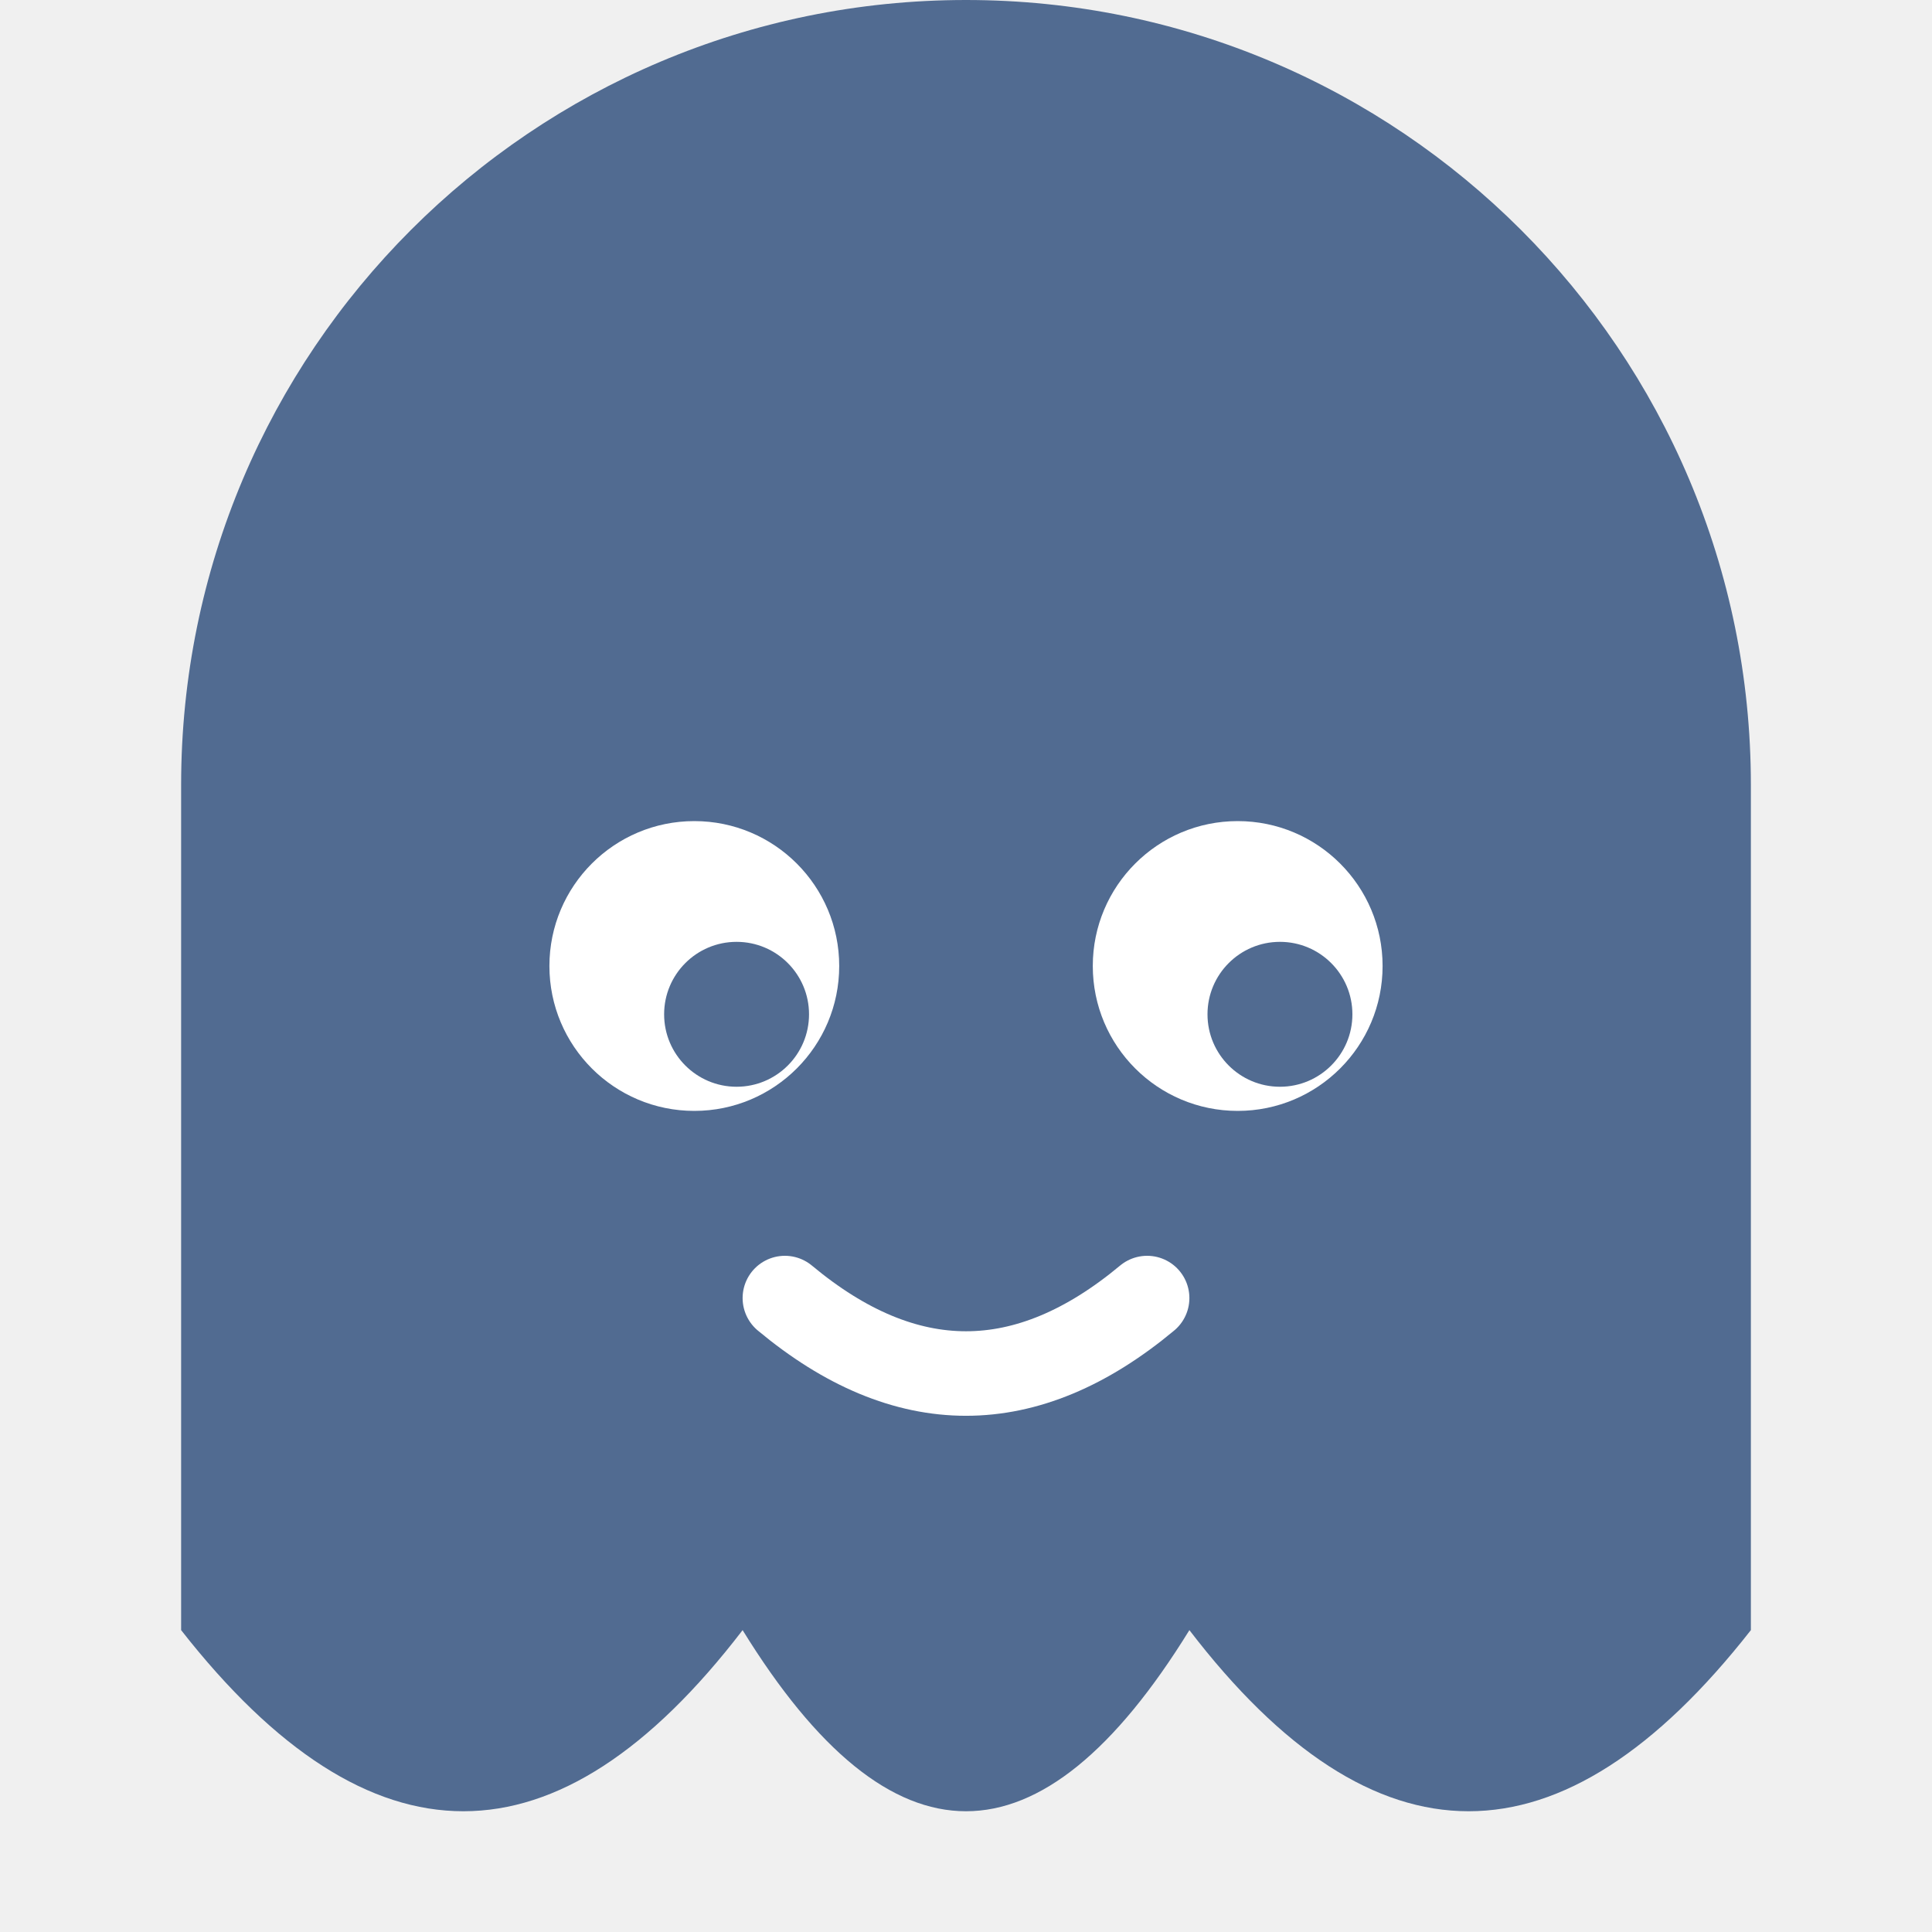
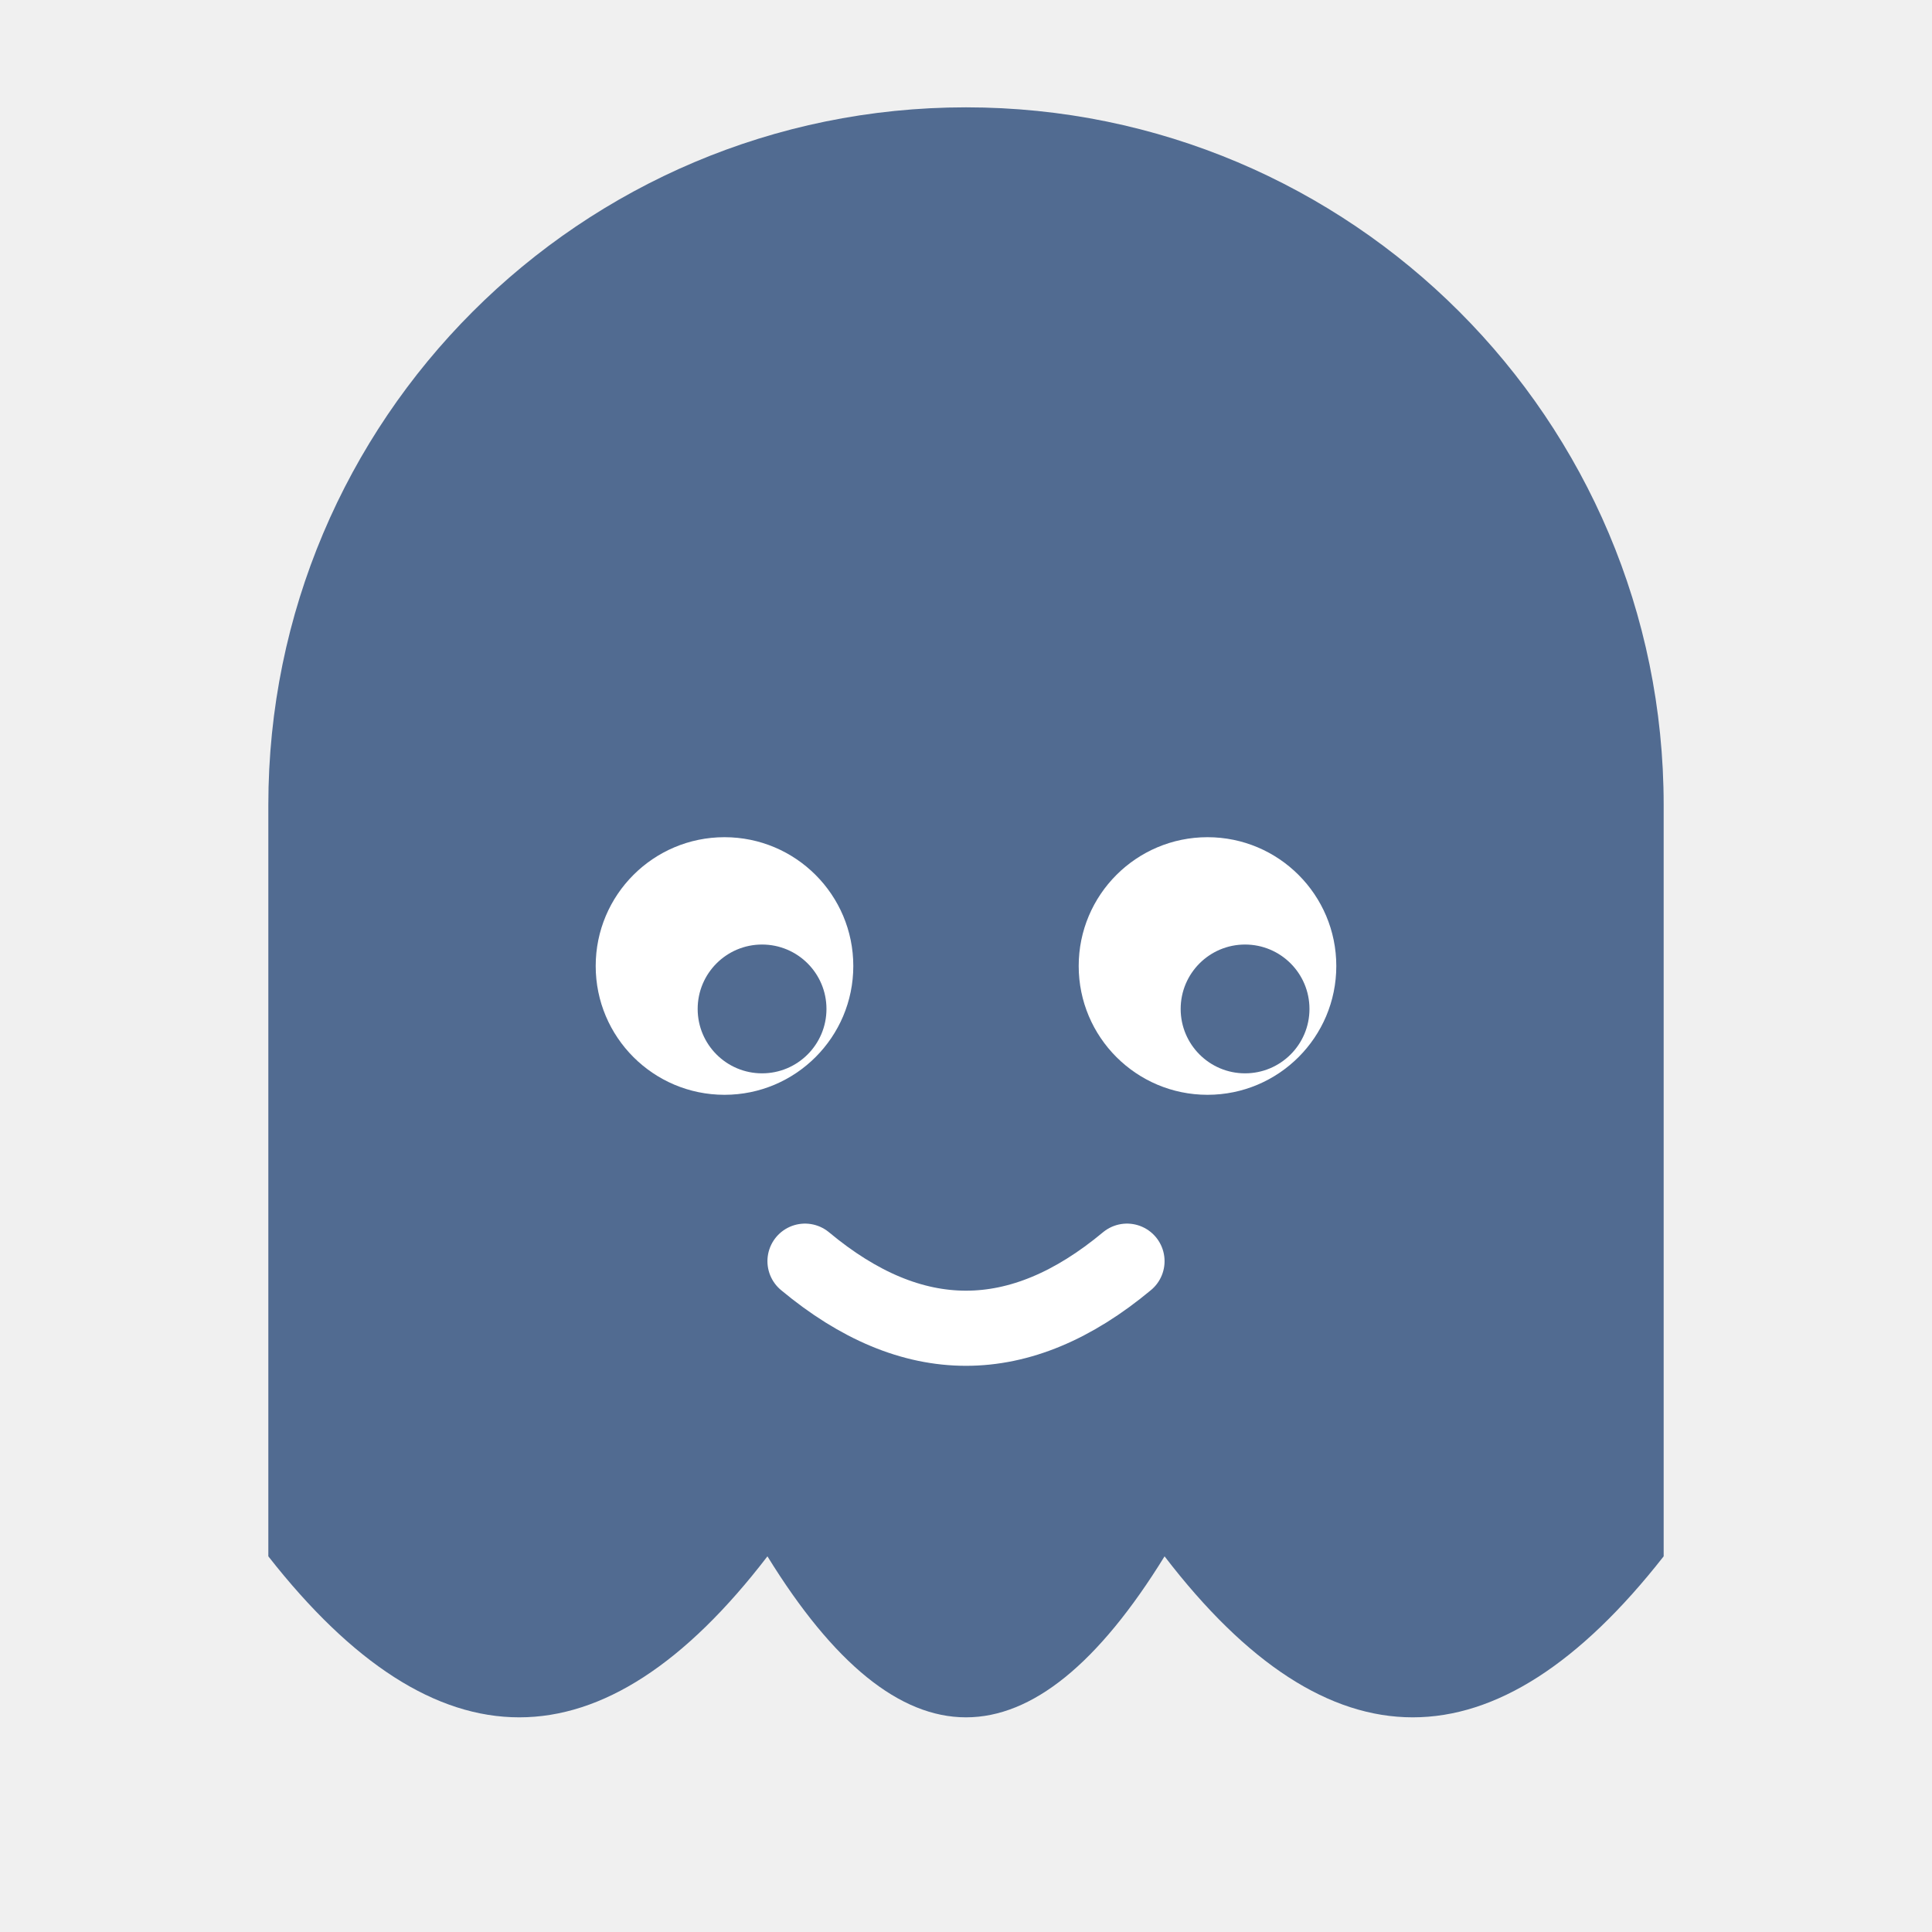
- <svg xmlns="http://www.w3.org/2000/svg" viewBox="0 0 32 32">
+ <svg xmlns="http://www.w3.org/2000/svg" viewBox="-2 -2 36 36">
  <path d="M3 13        A13 13 0 0 1 29 13        L29 27        Q24.3 33 19.7 27        Q16 33 12.3 27        Q7.7 33 3 27        Z" fill="#516b91" />
  <circle cx="11.5" cy="16" r="2.4" fill="white" />
  <circle cx="20.5" cy="16" r="2.4" fill="white" />
  <circle cx="12.2" cy="16.8" r="1.2" fill="#516b91" />
  <circle cx="21.2" cy="16.8" r="1.2" fill="#516b91" />
  <path d="M13 21.5 Q16 24 19 21.5" stroke="white" stroke-width="1.4" stroke-linecap="round" fill="none" />
</svg>
